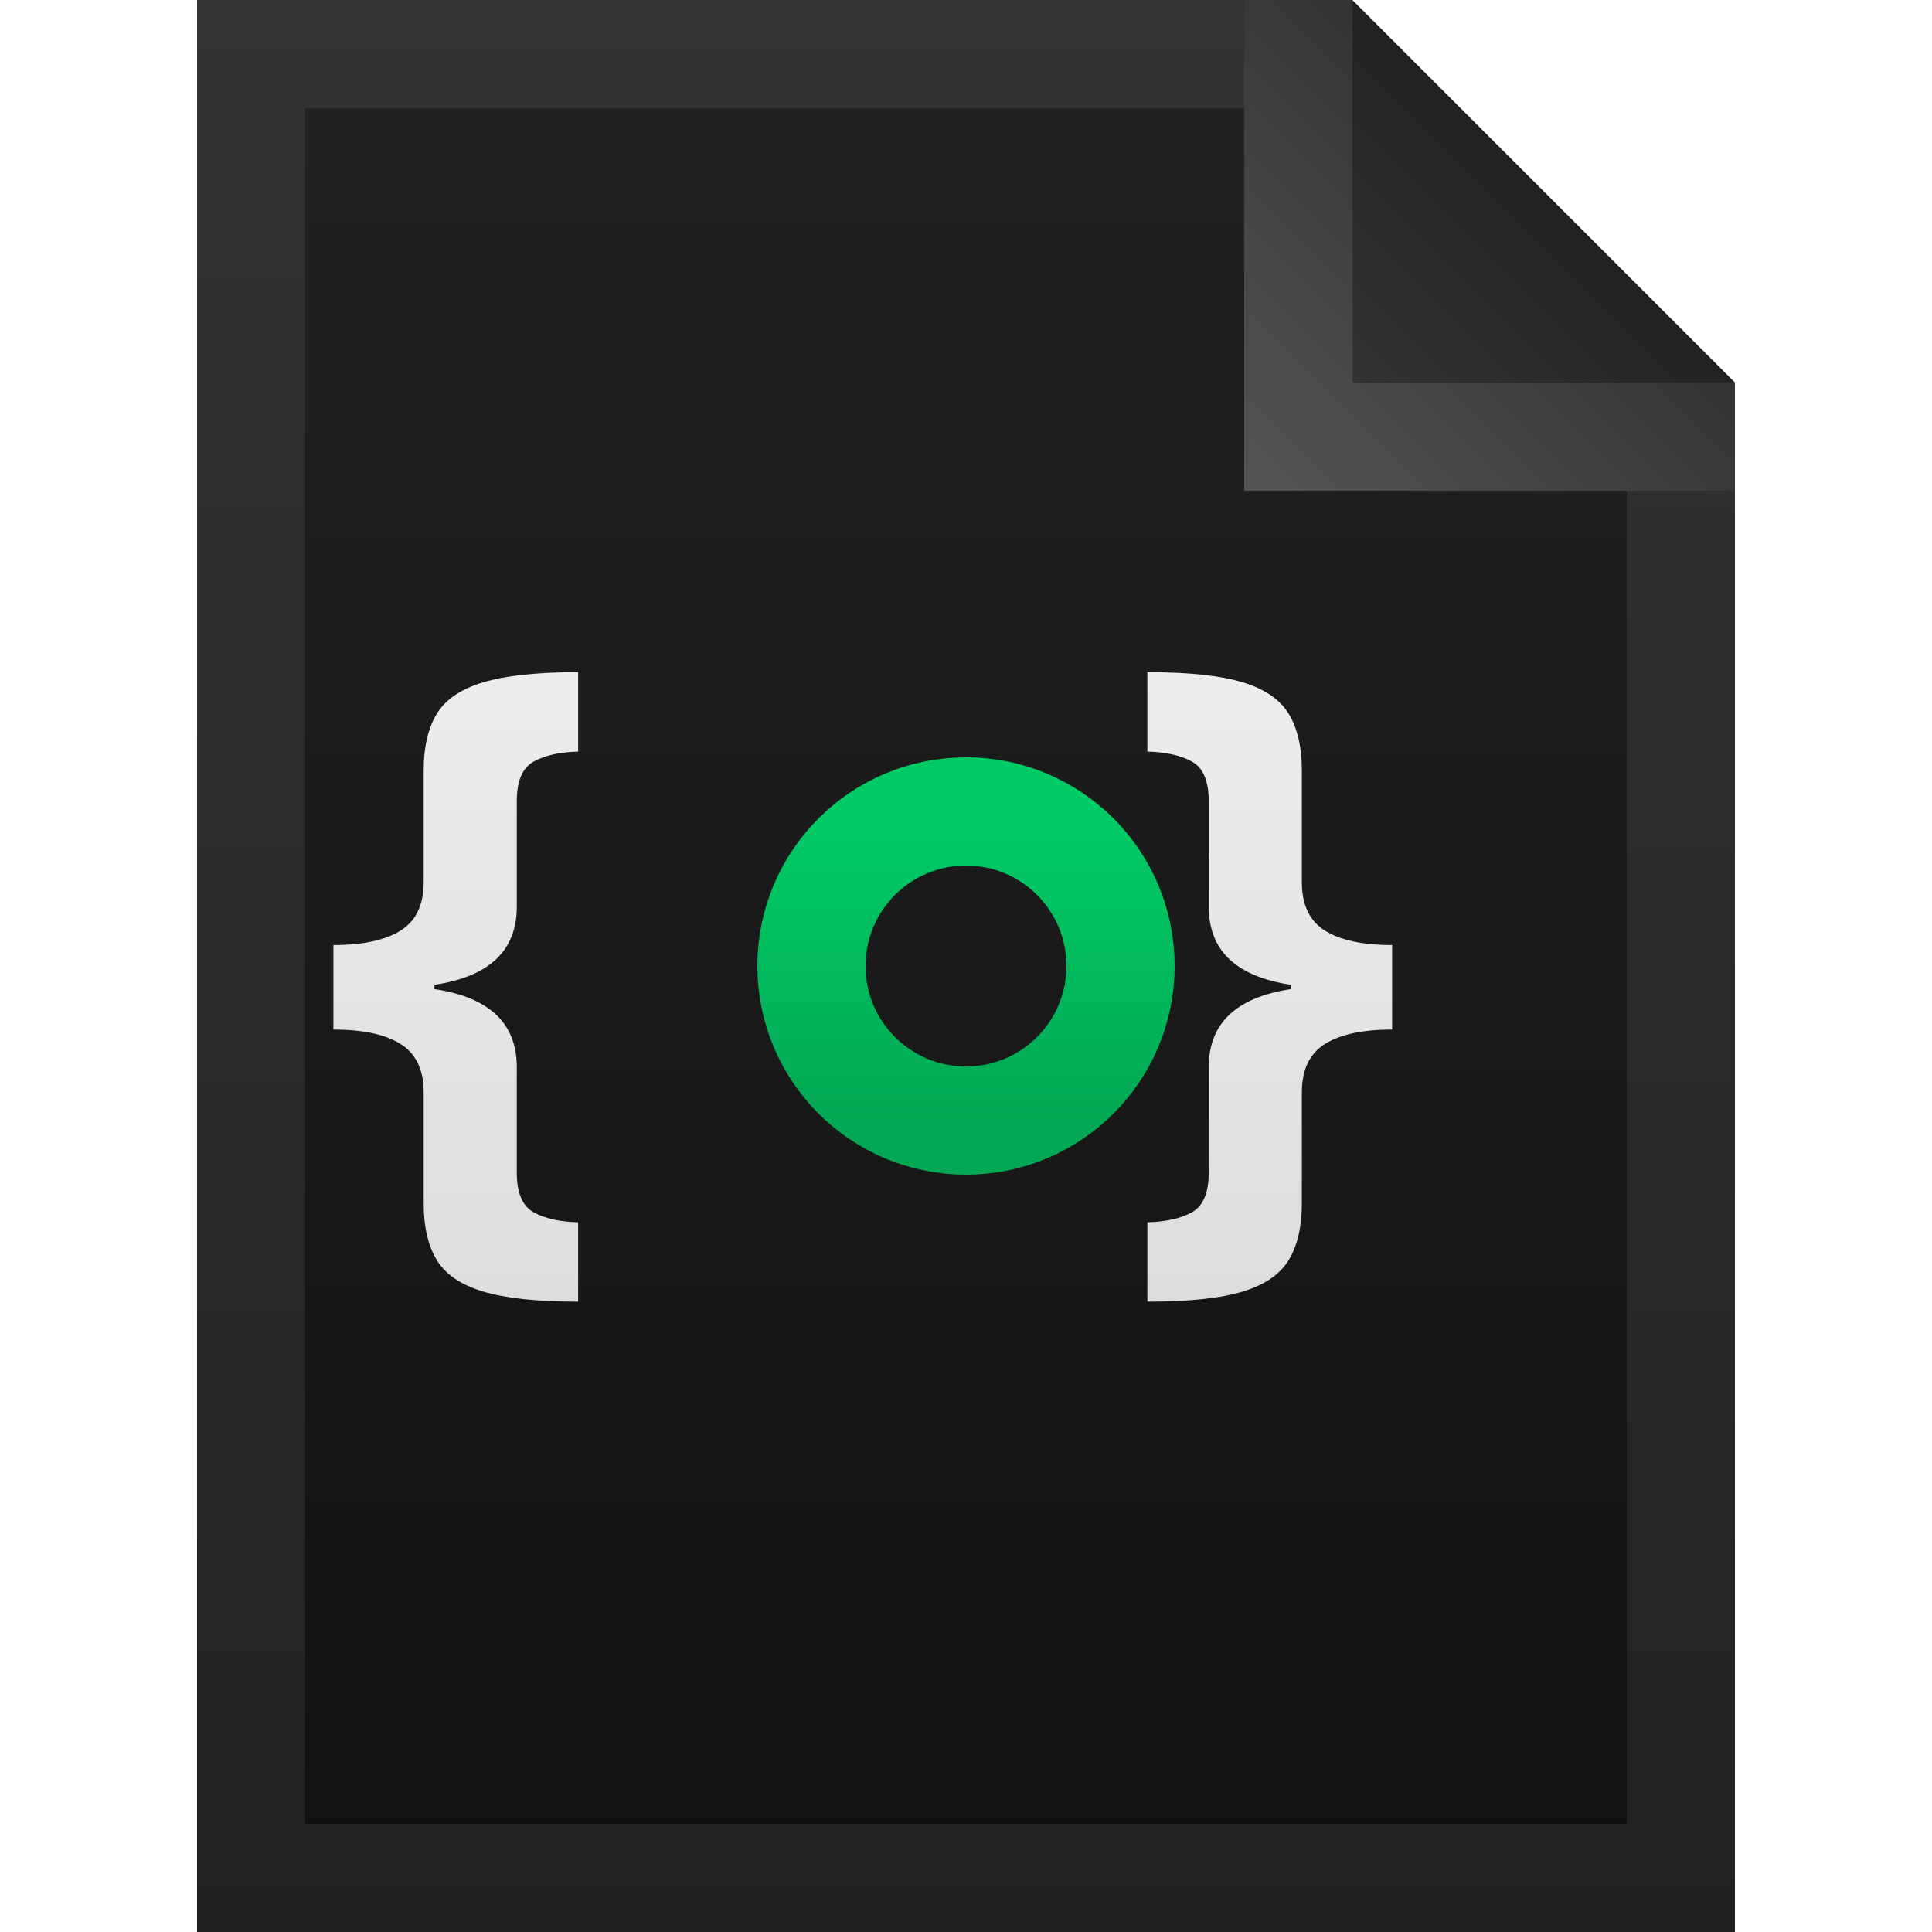
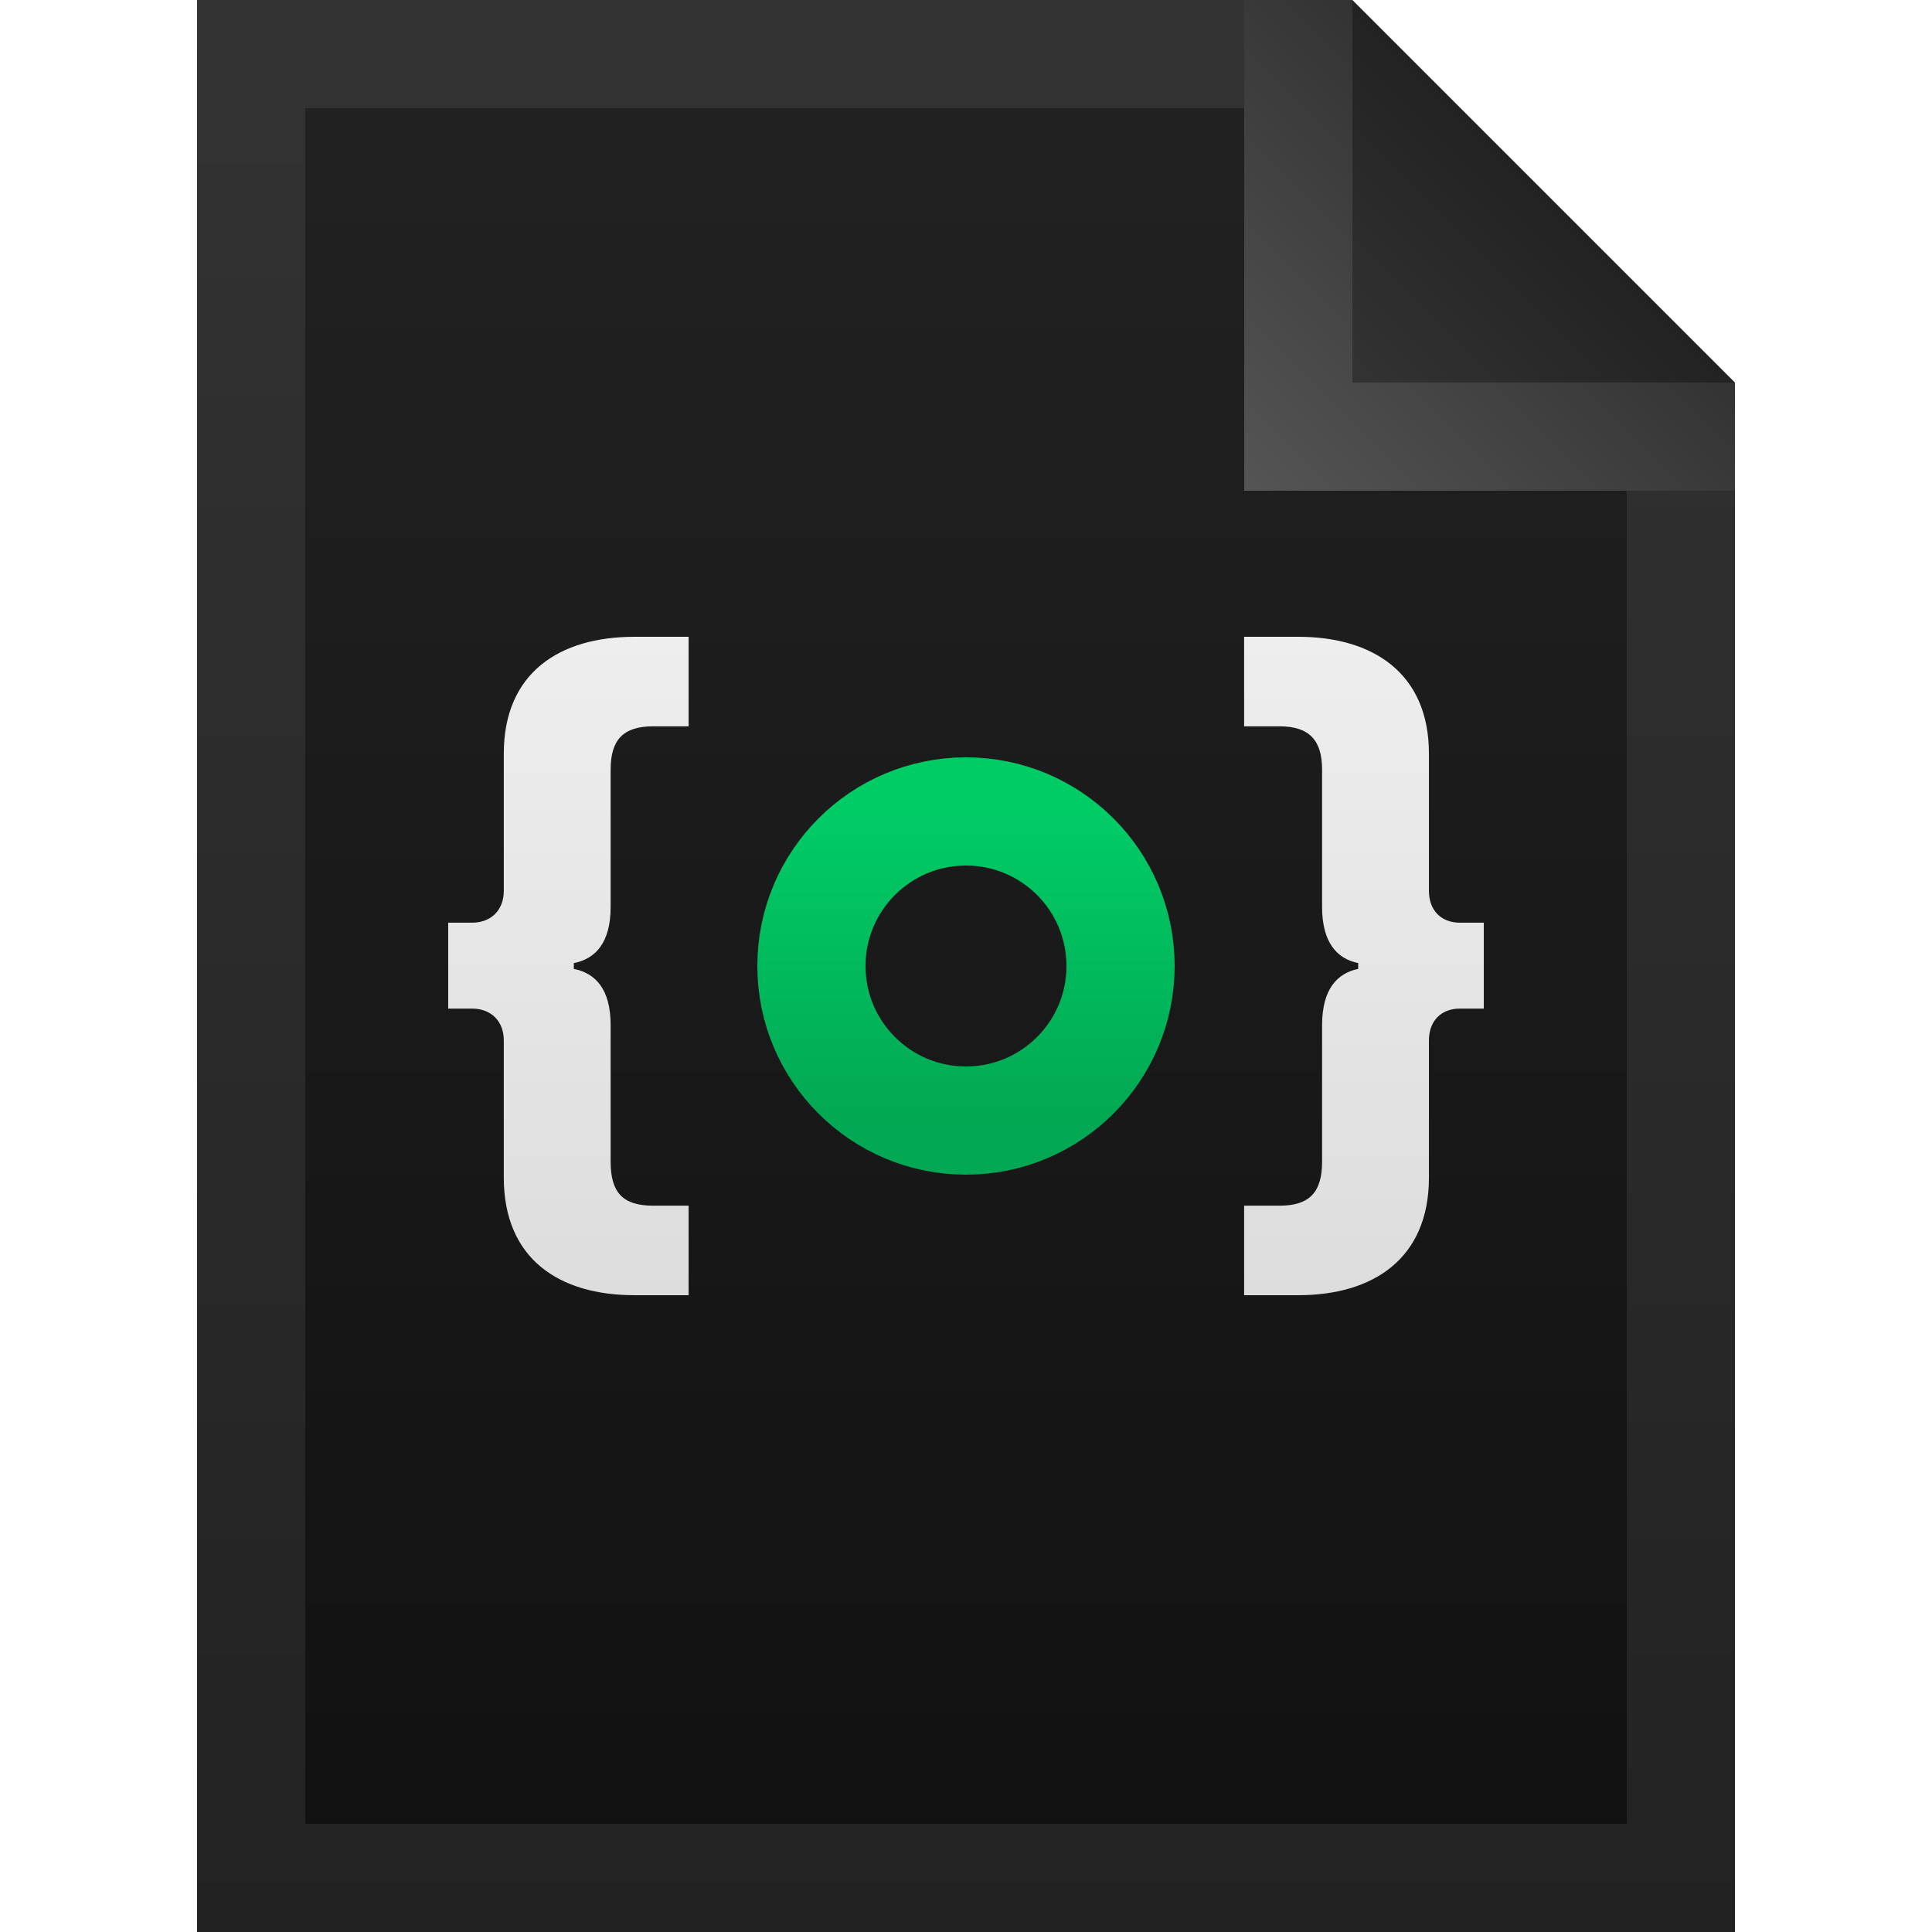
<svg xmlns="http://www.w3.org/2000/svg" width="100%" height="100%" viewBox="0 0 500 500" version="1.1" xml:space="preserve" style="fill-rule:evenodd;clip-rule:evenodd;stroke-linecap:round;stroke-miterlimit:1.5;">
  <rect id="Artboard1" x="0" y="0" width="500" height="500" style="fill:none;" />
  <g id="Artboard11">
    <g transform="matrix(0.655328,0,0,0.655328,183.964,137.876)">
      <path d="M-88.027,443.725C-97.546,443.725 -103.702,436.898 -103.702,428.215C-103.702,419.475 -97.602,412.705 -88.027,412.705C-79.795,412.705 -73.97,417.685 -73.13,424.909L-81.923,424.909C-82.707,422.388 -84.891,420.539 -88.027,420.539C-92.228,420.539 -94.86,423.956 -94.86,428.215C-94.86,432.529 -92.172,435.891 -87.971,435.891C-85.059,435.891 -82.763,434.21 -82.035,431.857L-73.186,431.857C-74.138,438.857 -79.907,443.725 -88.027,443.725ZM-49.997,410.122C-52.963,410.122 -55.09,408.331 -55.09,405.421C-55.09,402.511 -52.963,400.72 -49.997,400.72C-46.974,400.72 -44.904,402.511 -44.904,405.421C-44.904,408.331 -46.974,410.122 -49.997,410.122ZM-45.632,436.227L-36.615,436.227L-36.615,442.996L-64.05,442.996L-64.05,436.227L-54.306,436.227L-54.306,420.203L-62.986,420.203L-62.986,413.433L-45.632,413.433L-45.632,436.227ZM-3.46,421.379C-7.773,421.379 -10.517,424.46 -10.517,429.559L-10.517,436.227L1.412,436.227L1.412,442.996L-26.751,442.996L-26.751,436.227L-19.191,436.227L-19.191,420.203L-25.967,420.203L-25.967,413.433L-11.021,413.433L-11.021,417.909L-10.573,417.909C-9.565,415.727 -6.877,413.209 -2.9,413.209L2.196,413.209L2.196,421.379L-3.46,421.379ZM26.222,443.725C16.704,443.725 10.548,436.898 10.548,428.215C10.548,419.475 16.648,412.705 26.222,412.705C34.455,412.705 40.279,417.685 41.119,424.909L32.327,424.909C31.543,422.388 29.358,420.539 26.222,420.539C22.022,420.539 19.39,423.956 19.39,428.215C19.39,432.529 22.078,435.891 26.278,435.891C29.19,435.891 31.487,434.21 32.215,431.857L41.063,431.857C40.111,438.857 34.343,443.725 26.222,443.725ZM70.634,435.387L77.858,435.387L77.858,442.996L68.674,442.996C62.798,442.996 59.44,439.471 59.44,433.706L59.44,407.77L49.975,407.77L49.975,401L68.114,401L68.114,432.698C68.114,434.491 69.066,435.387 70.634,435.387ZM102,443.725C93.429,443.725 86.994,437.291 86.994,428.382C86.994,419.139 93.149,412.705 102.168,412.705C111.914,412.705 117.006,419.867 117.006,428.102L117.006,430.619L95.22,430.619C95.5,434.376 98.246,437.067 102.28,437.067C105.754,437.067 107.995,435.385 108.836,433.535L116.67,433.535C115.327,439.752 109.955,443.725 102,443.725ZM95.388,424.858L108.948,424.858C108.612,421.718 106.034,419.307 102.168,419.307C98.47,419.307 95.78,421.942 95.388,424.858ZM134.598,442.997L134.598,420.203L125.413,420.203L125.413,413.433L134.766,413.433L134.766,411.526C134.766,405.028 139.355,401 146.072,401L154.361,401L154.361,408.162L147.136,408.162C144.392,408.162 143.16,409.676 143.16,411.919L143.16,413.433L154.697,413.433L154.697,420.203L143.272,420.203L143.272,442.997L134.598,442.997ZM178.502,410.122C175.536,410.122 173.409,408.331 173.409,405.421C173.409,402.511 175.536,400.72 178.502,400.72C181.525,400.72 183.595,402.511 183.595,405.421C183.595,408.331 181.525,410.122 178.502,410.122ZM182.867,436.227L191.884,436.227L191.884,442.996L164.449,442.996L164.449,436.227L174.194,436.227L174.194,420.203L165.513,420.203L165.513,413.433L182.867,413.433L182.867,436.227ZM222.967,435.387L230.191,435.387L230.191,442.996L221.006,442.996C215.13,442.996 211.773,439.471 211.773,433.706L211.773,407.77L202.308,407.77L202.308,401L220.446,401L220.446,432.698C220.446,434.491 221.398,435.387 222.967,435.387ZM254.333,443.725C245.762,443.725 239.327,437.291 239.327,428.382C239.327,419.139 245.482,412.705 254.501,412.705C264.246,412.705 269.338,419.867 269.338,428.102L269.338,430.619L247.553,430.619C247.833,434.376 250.578,437.067 254.613,437.067C258.087,437.067 260.328,435.385 261.169,433.535L269.003,433.535C267.66,439.752 262.288,443.725 254.333,443.725ZM247.721,424.858L261.281,424.858C260.945,421.718 258.367,419.307 254.501,419.307C250.802,419.307 248.113,421.942 247.721,424.858ZM292.248,443.725C283.791,443.725 279.762,439.92 279.594,433.931L287.484,433.931C287.708,436.001 289.445,437.065 292.304,437.067C295.218,437.067 296.9,436.001 296.9,434.317C296.9,428.99 280.154,434.822 280.154,422.103C280.154,417.069 284.407,412.705 292.304,412.705C299.138,412.705 304.118,415.95 304.454,422.107L296.956,422.107C296.676,420.316 295.162,419.085 292.304,419.083C289.669,419.083 287.988,420.145 287.988,421.712C287.988,426.525 305.237,420.761 305.237,433.868C305.237,439.585 300.649,443.725 292.248,443.725Z" style="fill:rgb(238,238,238);" />
    </g>
    <g transform="matrix(0.74,0,0,0.944,65,14)">
      <path d="M377.297,-0L500,96.186L500,500L0,500L0,0L377.297,-0Z" style="fill:url(#_Linear1);" />
    </g>
    <path d="M421,113L449,99.001L449,500L51,500L51,0L349.999,0L336,28L79,28L79,472L421,472L421,113Z" style="fill:url(#_Linear2);" />
    <g transform="matrix(1.13,0,0,1.13,-42.55,-16.95)">
      <path d="M435,102.611L335,115L347.389,15L435,102.611Z" style="fill:url(#_Linear3);" />
    </g>
    <g transform="matrix(1.13,0,0,1.13,-42.55,-16.95)">
      <path d="M435,102.611L435,127.389L322.611,127.389L322.611,15L347.389,15L347.389,102.611L435,102.611Z" style="fill:url(#_Linear4);" />
    </g>
    <g transform="matrix(0.615385,0,0,0.615385,96.1538,96.1538)">
      <circle cx="250" cy="250" r="65" style="fill:none;stroke:url(#_Linear5);stroke-width:45.5px;" />
    </g>
    <g transform="matrix(0.735353,0,0,0.735353,207.842,27.19)">
-       <g transform="matrix(254.08,0,0,254.08,283.775,381)">
-             </g>
-       <text x="111px" y="381px" style="font-family:'SilkaMono-Bold', 'Silka Mono';font-weight:700;font-size:254.08px;fill:url(#_Linear6);">}</text>
+       <g transform="matrix(254.08,0,0,254.08,111,381)">
+         <path d="M0.174,0.149L0.249,0.149C0.352,0.149 0.43,0.099 0.43,-0.014L0.43,-0.204C0.43,-0.23 0.446,-0.248 0.473,-0.248L0.506,-0.248L0.506,-0.367L0.473,-0.367C0.446,-0.367 0.43,-0.385 0.43,-0.411L0.43,-0.601C0.43,-0.713 0.352,-0.763 0.249,-0.763L0.174,-0.763L0.174,-0.639L0.223,-0.639C0.264,-0.639 0.282,-0.62 0.282,-0.579L0.282,-0.389C0.282,-0.339 0.303,-0.317 0.332,-0.311L0.332,-0.303C0.303,-0.297 0.282,-0.275 0.282,-0.225L0.282,-0.036C0.282,0.007 0.264,0.025 0.223,0.025L0.174,0.025L0.174,0.149Z" style="fill:url(#_Linear6);fill-rule:nonzero;" />
+       </g>
    </g>
    <g transform="matrix(0.735353,0,0,0.735353,1.85945,27.19)">
-       <g transform="matrix(254.08,0,0,254.08,283.775,381)">
-             </g>
-       <text x="111px" y="381px" style="font-family:'SilkaMono-Bold', 'Silka Mono';font-weight:700;font-size:254.08px;fill:url(#_Linear7);">{</text>
+       <g transform="matrix(254.08,0,0,254.08,111,381)">
+         <path d="M0.432,0.149L0.507,0.149L0.507,0.025L0.458,0.025C0.416,0.025 0.399,0.007 0.399,-0.036L0.399,-0.225C0.399,-0.275 0.378,-0.297 0.348,-0.303L0.348,-0.311C0.378,-0.317 0.399,-0.339 0.399,-0.389L0.399,-0.579C0.399,-0.62 0.416,-0.639 0.458,-0.639L0.507,-0.639L0.507,-0.763L0.432,-0.763C0.328,-0.763 0.251,-0.713 0.251,-0.601L0.251,-0.411C0.251,-0.385 0.234,-0.367 0.207,-0.367L0.174,-0.367L0.174,-0.248L0.207,-0.248C0.234,-0.248 0.251,-0.23 0.251,-0.204L0.251,-0.014C0.251,0.099 0.328,0.149 0.432,0.149Z" style="fill:url(#_Linear7);fill-rule:nonzero;" />
+       </g>
    </g>
  </g>
  <defs>
    <linearGradient id="_Linear1" x1="0" y1="0" x2="1" y2="0" gradientUnits="userSpaceOnUse" gradientTransform="matrix(3.90563e-14,500,-637.838,3.06162e-14,250,-1.42109e-14)">
      <stop offset="0" style="stop-color:rgb(34,34,34);stop-opacity:1" />
      <stop offset="1" style="stop-color:rgb(17,17,17);stop-opacity:1" />
    </linearGradient>
    <linearGradient id="_Linear2" x1="0" y1="0" x2="1" y2="0" gradientUnits="userSpaceOnUse" gradientTransform="matrix(3.06162e-14,500,-500,3.06162e-14,250,3.52128e-09)">
      <stop offset="0" style="stop-color:rgb(51,51,51);stop-opacity:1" />
      <stop offset="1" style="stop-color:rgb(34,34,34);stop-opacity:1" />
    </linearGradient>
    <linearGradient id="_Linear3" x1="0" y1="0" x2="1" y2="0" gradientUnits="userSpaceOnUse" gradientTransform="matrix(44.2478,-44.2478,44.2478,44.2478,347.389,102.611)">
      <stop offset="0" style="stop-color:rgb(51,51,51);stop-opacity:1" />
      <stop offset="1" style="stop-color:rgb(34,34,34);stop-opacity:1" />
    </linearGradient>
    <linearGradient id="_Linear4" x1="0" y1="0" x2="1" y2="0" gradientUnits="userSpaceOnUse" gradientTransform="matrix(68.1416,-68.1416,68.1416,68.1416,322.611,127.389)">
      <stop offset="0" style="stop-color:rgb(85,85,85);stop-opacity:1" />
      <stop offset="1" style="stop-color:rgb(51,51,51);stop-opacity:1" />
    </linearGradient>
    <linearGradient id="_Linear5" x1="0" y1="0" x2="1" y2="0" gradientUnits="userSpaceOnUse" gradientTransform="matrix(7.9602e-15,130,-130,7.9602e-15,250,185)">
      <stop offset="0" style="stop-color:rgb(0,204,102);stop-opacity:1" />
      <stop offset="1" style="stop-color:rgb(2,168,83);stop-opacity:1" />
    </linearGradient>
-     <linearGradient id="_Linear6" x1="0" y1="0" x2="1" y2="0" gradientUnits="userSpaceOnUse" gradientTransform="matrix(1.41558e-14,231.181,-231.181,1.41558e-14,237.77,187.153)">
+     <linearGradient id="_Linear6" x1="0" y1="0" x2="1" y2="0" gradientUnits="userSpaceOnUse" gradientTransform="matrix(5.57138e-17,0.909875,-0.909875,5.57138e-17,0.498938,-0.762937)">
      <stop offset="0" style="stop-color:rgb(238,238,238);stop-opacity:1" />
      <stop offset="1" style="stop-color:rgb(221,221,221);stop-opacity:1" />
    </linearGradient>
-     <linearGradient id="_Linear7" x1="0" y1="0" x2="1" y2="0" gradientUnits="userSpaceOnUse" gradientTransform="matrix(1.41558e-14,231.181,-231.181,1.41558e-14,237.77,187.153)">
+     <linearGradient id="_Linear7" x1="0" y1="0" x2="1" y2="0" gradientUnits="userSpaceOnUse" gradientTransform="matrix(5.57138e-17,0.909875,-0.909875,5.57138e-17,0.498938,-0.762937)">
      <stop offset="0" style="stop-color:rgb(238,238,238);stop-opacity:1" />
      <stop offset="1" style="stop-color:rgb(221,221,221);stop-opacity:1" />
    </linearGradient>
  </defs>
</svg>
